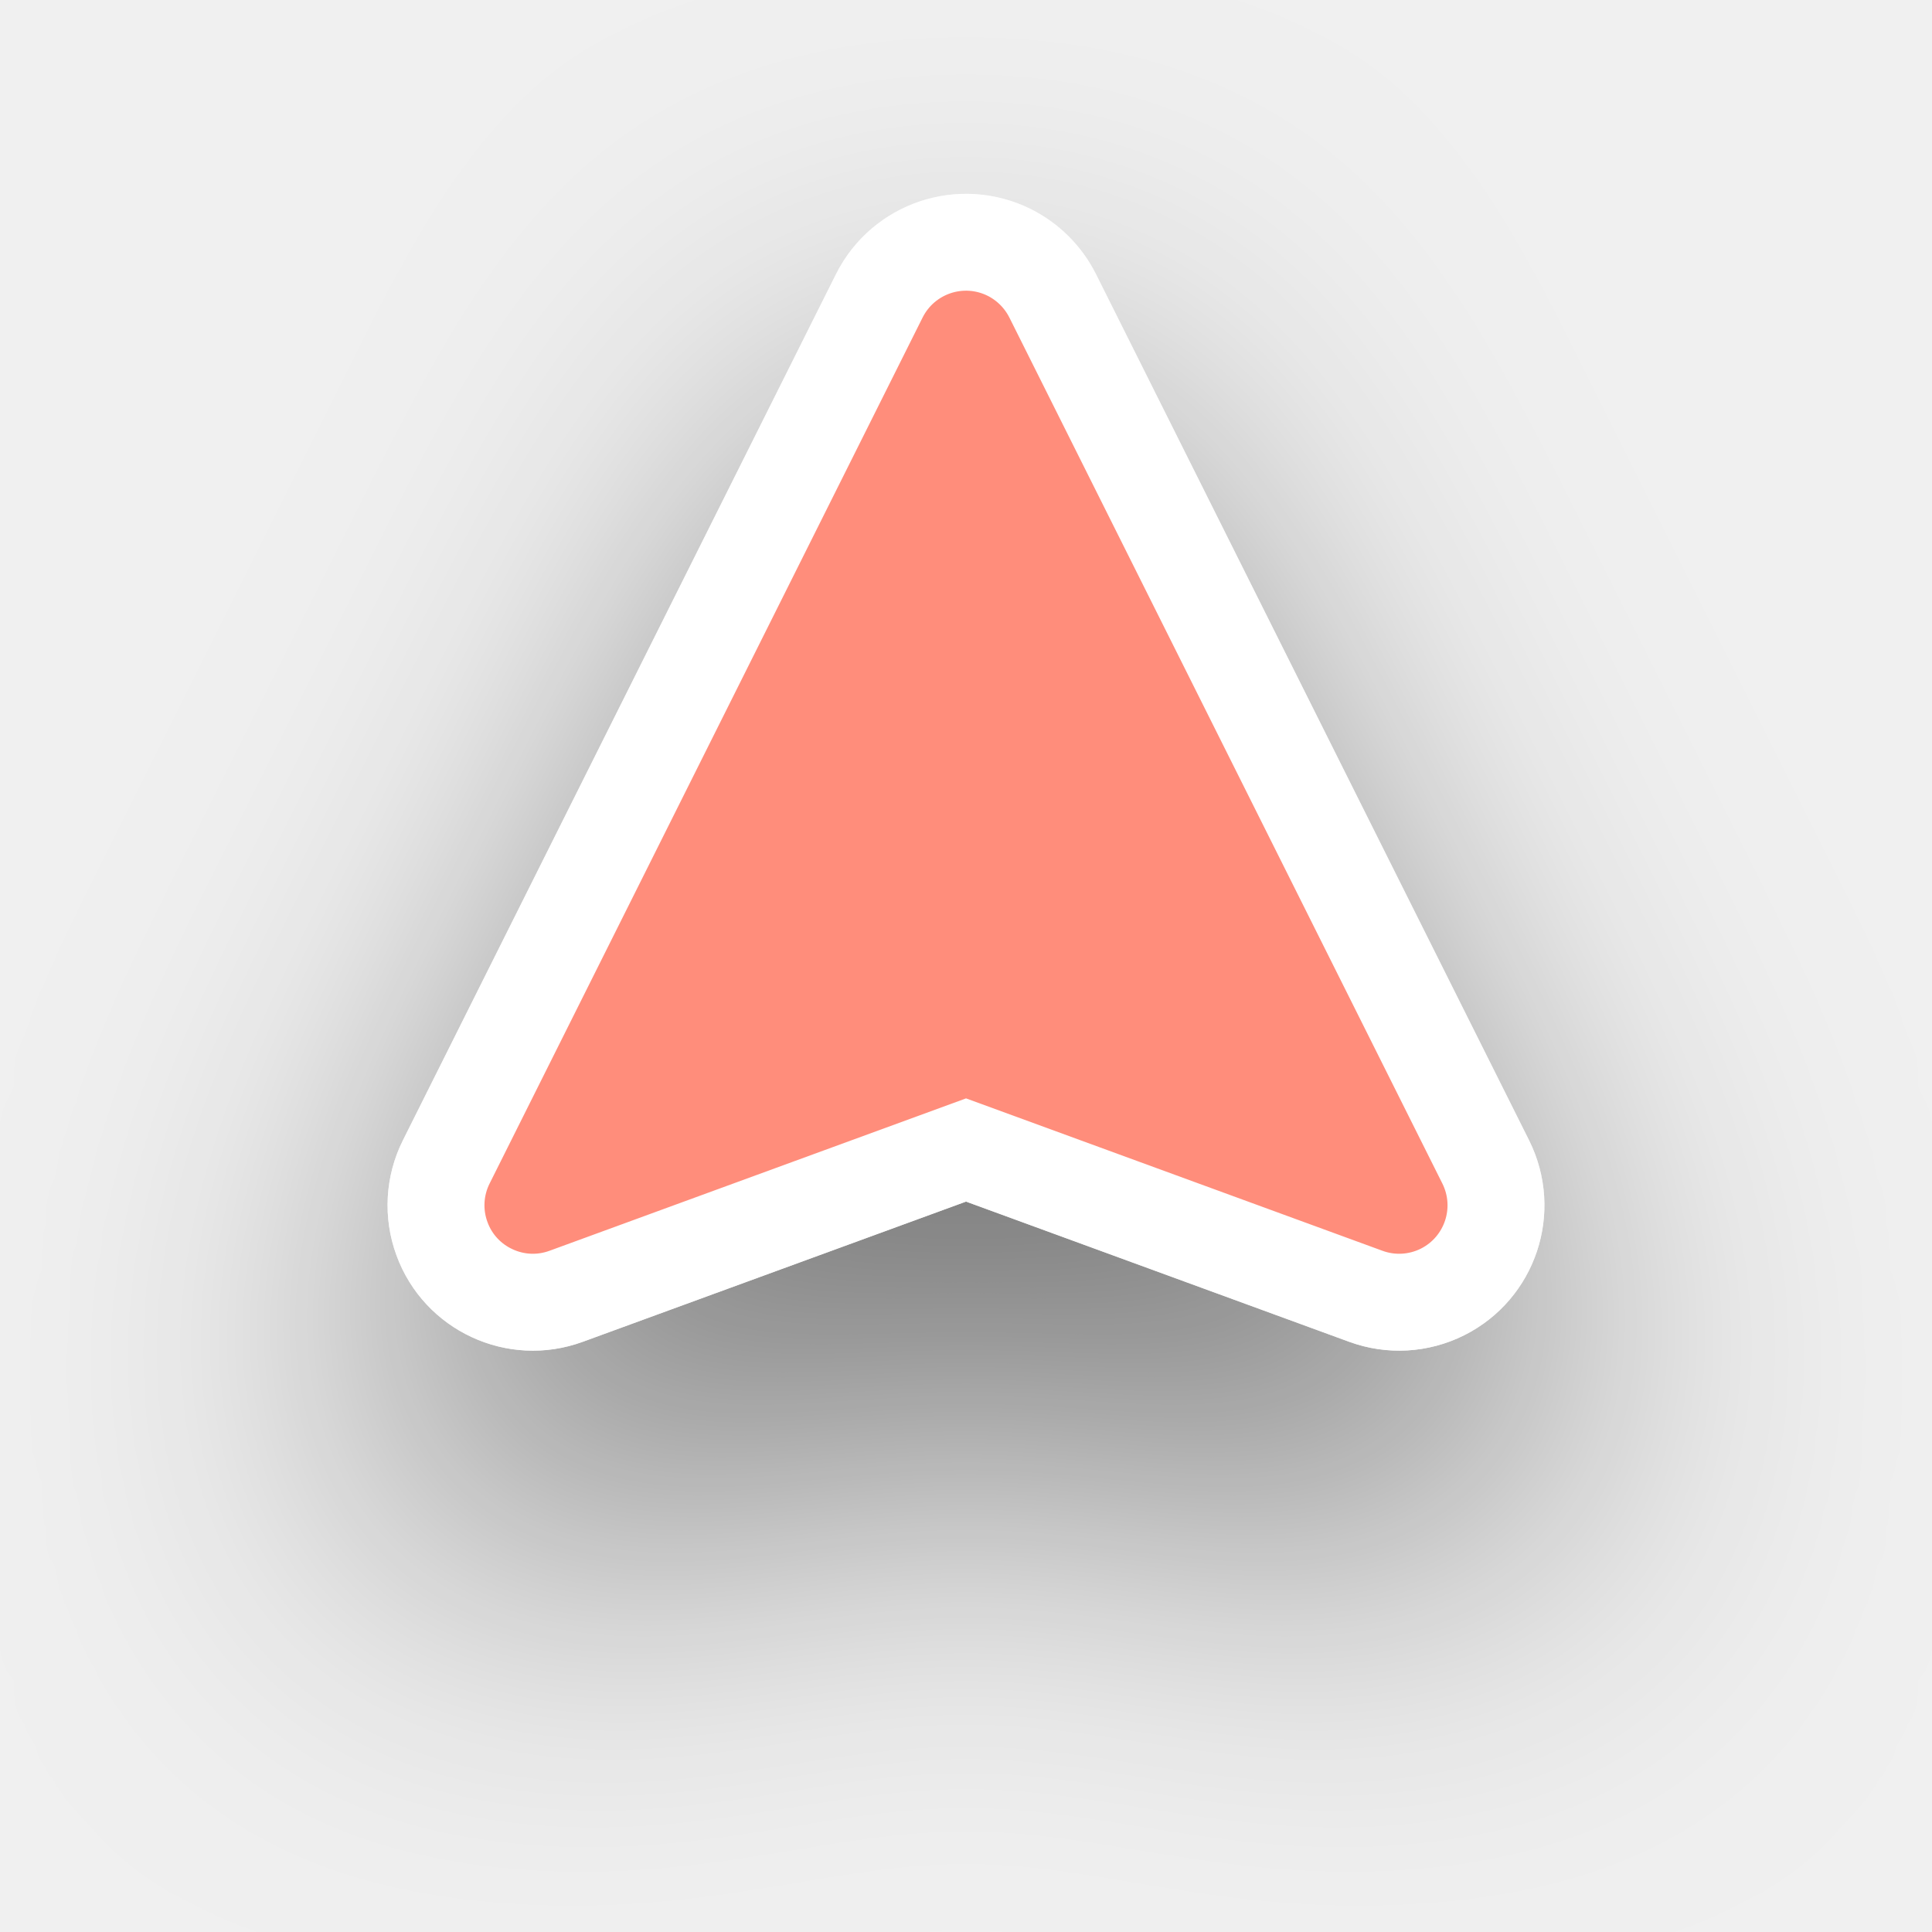
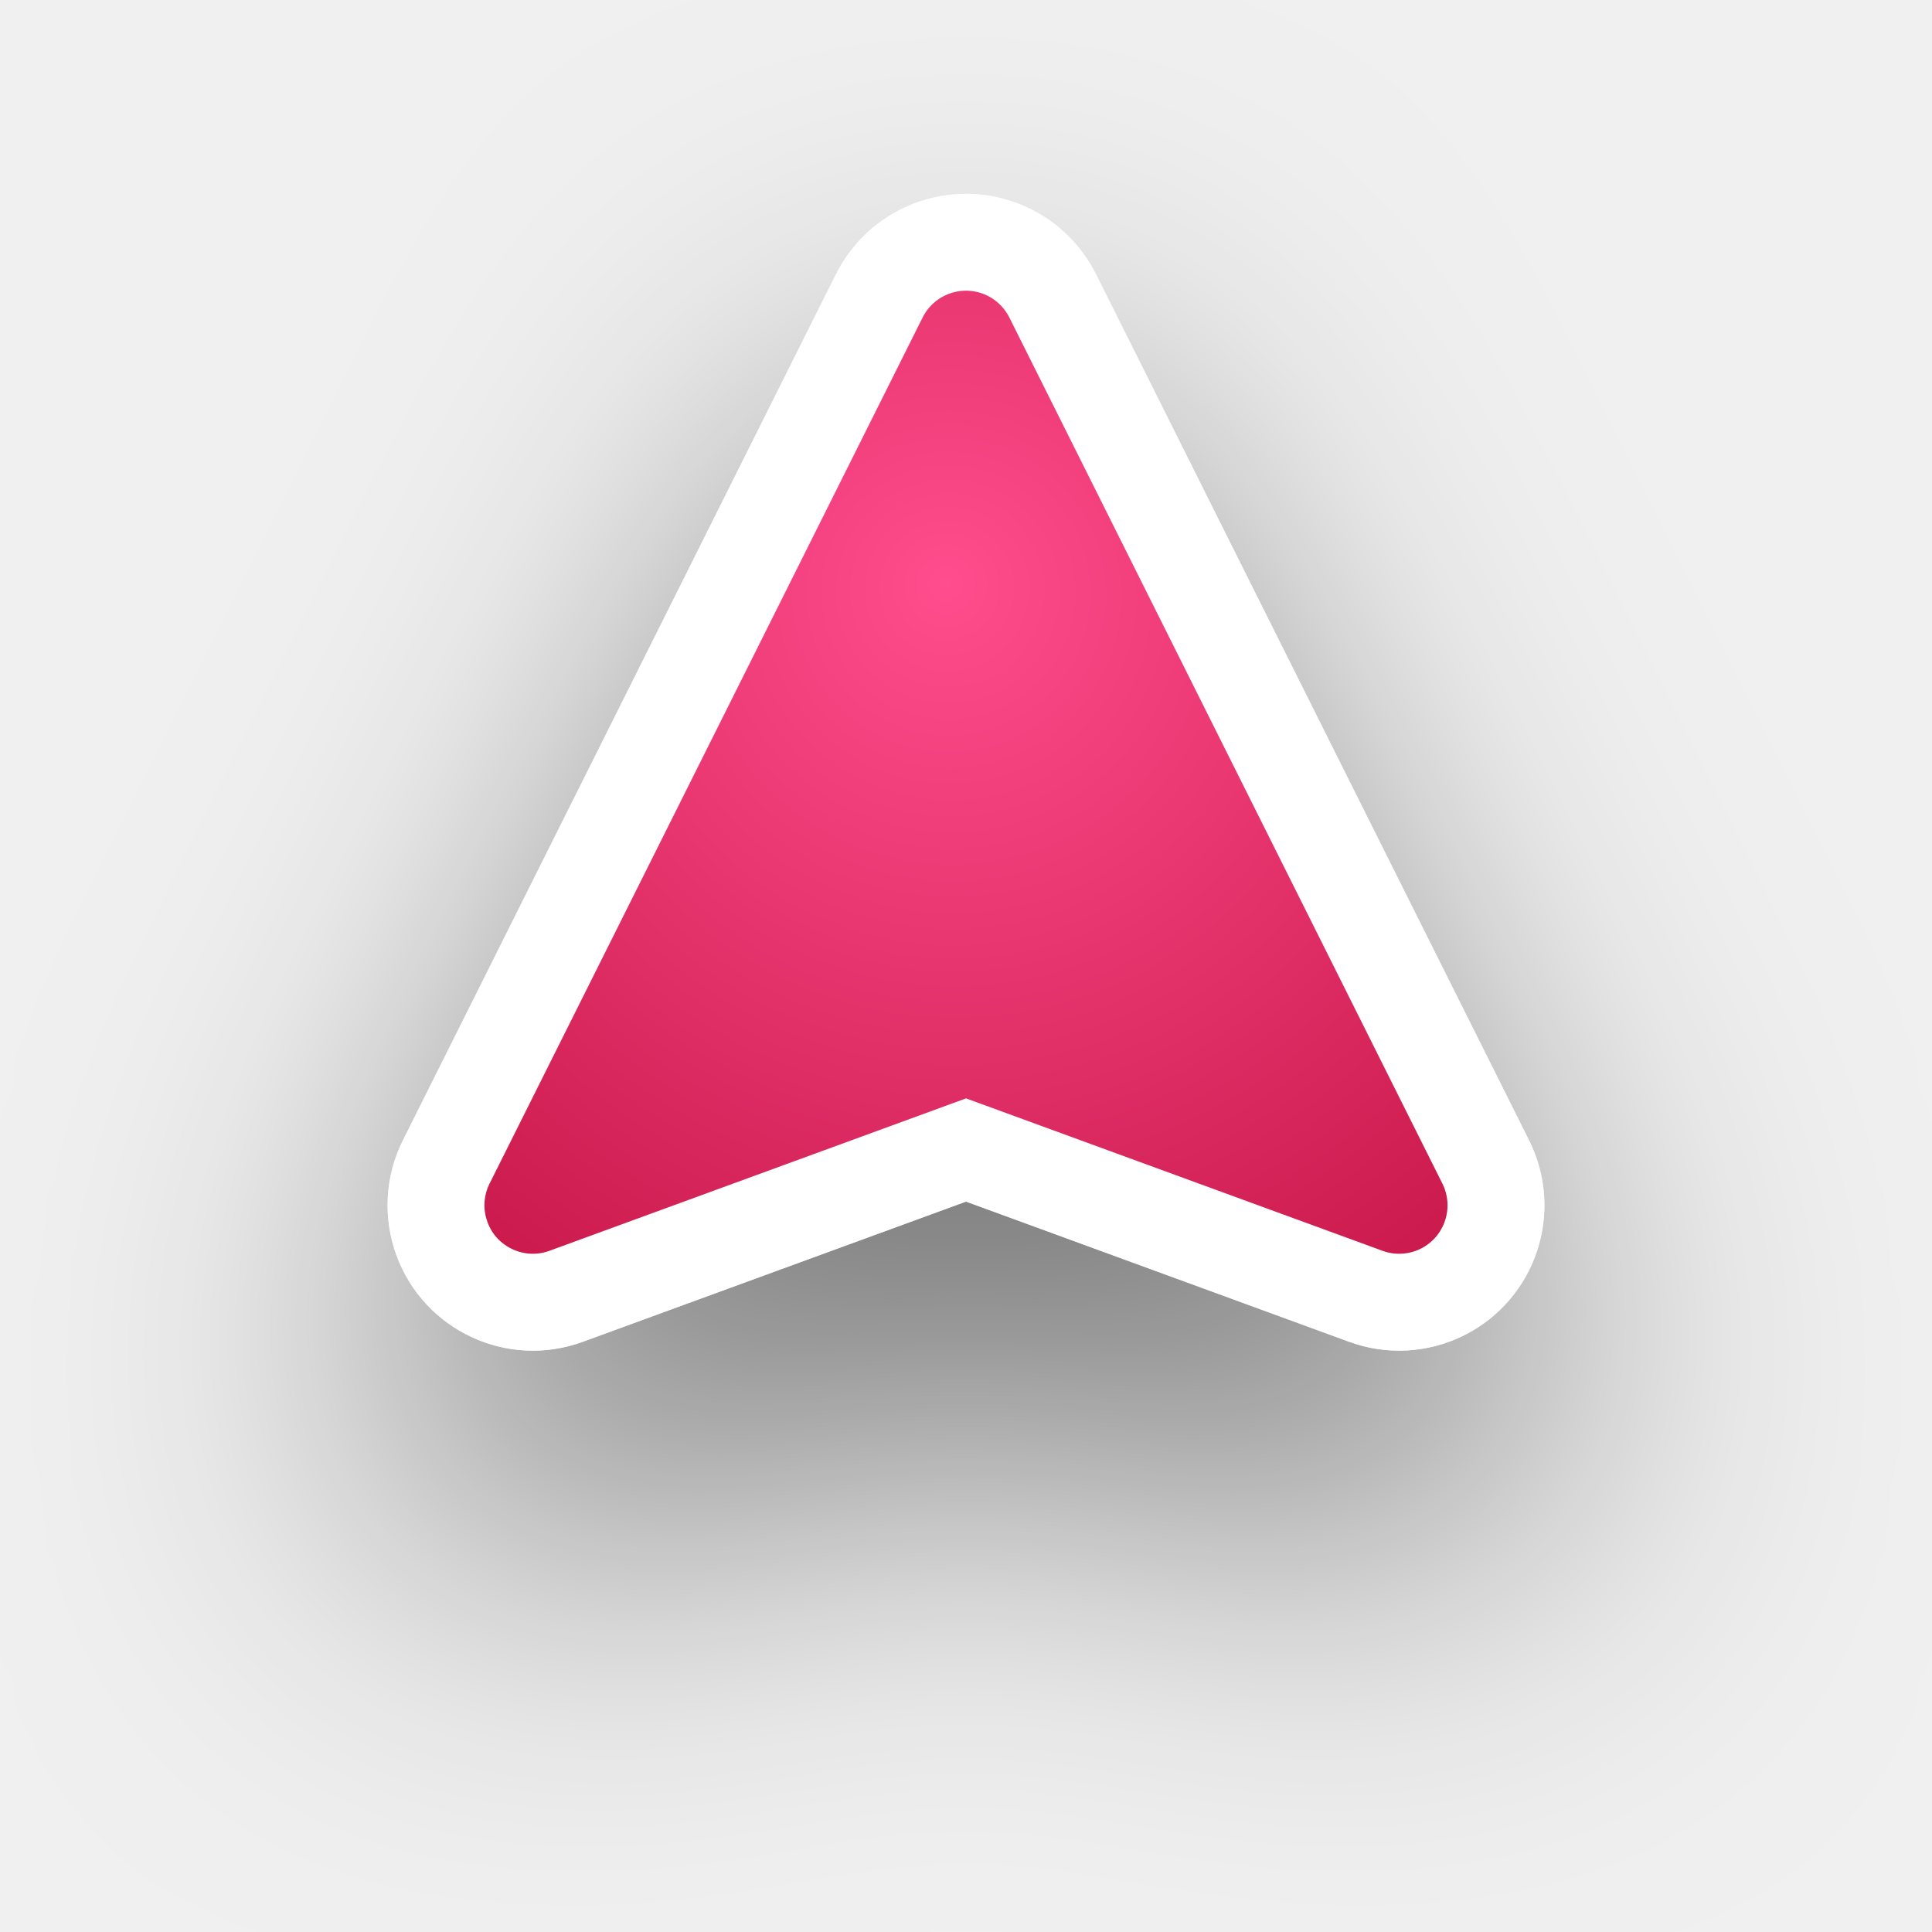
<svg xmlns="http://www.w3.org/2000/svg" xmlns:xlink="http://www.w3.org/1999/xlink" width="19.94px" height="19.94px" viewBox="0 0 19.94 19.94" version="1.1">
  <defs>
    <path d="M57.527,35.548 L61.997,44.488 C62.368,45.229 62.067,46.13 61.326,46.5 C60.957,46.685 60.528,46.709 60.14,46.567 L56.186,45.12 L56.186,45.12 L52.231,46.567 C51.453,46.852 50.592,46.452 50.307,45.674 C50.165,45.286 50.189,44.857 50.374,44.488 L54.844,35.548 C55.214,34.807 56.115,34.507 56.856,34.877 C57.147,35.022 57.382,35.258 57.527,35.548 Z" id="path-jdpsouqewi-1" />
    <filter x="-36.5%" y="-21.0%" width="172.9%" height="172.9%" filterUnits="objectBoundingBox" id="filter-jdpsouqewi-2">
      <feOffset dx="0" dy="2" in="SourceAlpha" result="shadowOffsetOuter1" />
      <feGaussianBlur stdDeviation="2" in="shadowOffsetOuter1" result="shadowBlurOuter1" />
      <feComposite in="shadowBlurOuter1" in2="SourceAlpha" operator="out" result="shadowBlurOuter1" />
      <feColorMatrix values="0 0 0 0 0   0 0 0 0 0   0 0 0 0 0  0 0 0 0.5 0" type="matrix" in="shadowBlurOuter1" />
    </filter>
+     <radialGradient id="cursor-vibrant-gradient" cx="50%" cy="38%" r="75%" fx="48%" fy="32%">
+       <stop offset="0%" stop-color="#FF4D8D" stop-opacity="1" />
+       <stop offset="100%" stop-color="#C9184A" stop-opacity="1" />
+     </radialGradient>
  </defs>
  <g id="Page-1" stroke="none" stroke-width="1" fill="none" fill-rule="evenodd">
    <g id="Artboard" transform="translate(-46.21568, -32.71831)">
      <g id="Triangle" transform="translate(56.18556, 40.36453) rotate(-360) translate(-56.18556, -40.36453)">
        <use fill="black" fill-opacity="1" filter="url(#filter-jdpsouqewi-2)" xlink:href="#path-jdpsouqewi-1" />
-         <path stroke="#FFFFFF" stroke-width="1" d="M55.869,35.27 C56.112,35.189 56.386,35.201 56.633,35.324 C56.826,35.421 56.983,35.578 57.08,35.771 L61.55,44.711 C61.673,44.958 61.685,45.232 61.604,45.475 C61.523,45.717 61.35,45.929 61.103,46.053 C60.856,46.176 60.57,46.192 60.312,46.097 L56.186,44.587 L52.059,46.097 C51.8,46.192 51.527,46.173 51.295,46.065 C51.063,45.958 50.871,45.761 50.777,45.502 C50.682,45.244 50.698,44.957 50.821,44.711 L55.291,35.771 C55.415,35.524 55.627,35.351 55.869,35.27 Z" stroke-linejoin="square" fill="#FF8D7B" fill-rule="evenodd" />
+         <path stroke="#FFFFFF" stroke-width="1" d="M55.869,35.27 C56.112,35.189 56.386,35.201 56.633,35.324 C56.826,35.421 56.983,35.578 57.08,35.771 L61.55,44.711 C61.673,44.958 61.685,45.232 61.604,45.475 C61.523,45.717 61.35,45.929 61.103,46.053 C60.856,46.176 60.57,46.192 60.312,46.097 L56.186,44.587 L52.059,46.097 C51.8,46.192 51.527,46.173 51.295,46.065 C51.063,45.958 50.871,45.761 50.777,45.502 C50.682,45.244 50.698,44.957 50.821,44.711 L55.291,35.771 C55.415,35.524 55.627,35.351 55.869,35.27 Z" stroke-linejoin="square" fill="url(#cursor-vibrant-gradient)" fill-rule="evenodd" />
      </g>
    </g>
  </g>
</svg>
